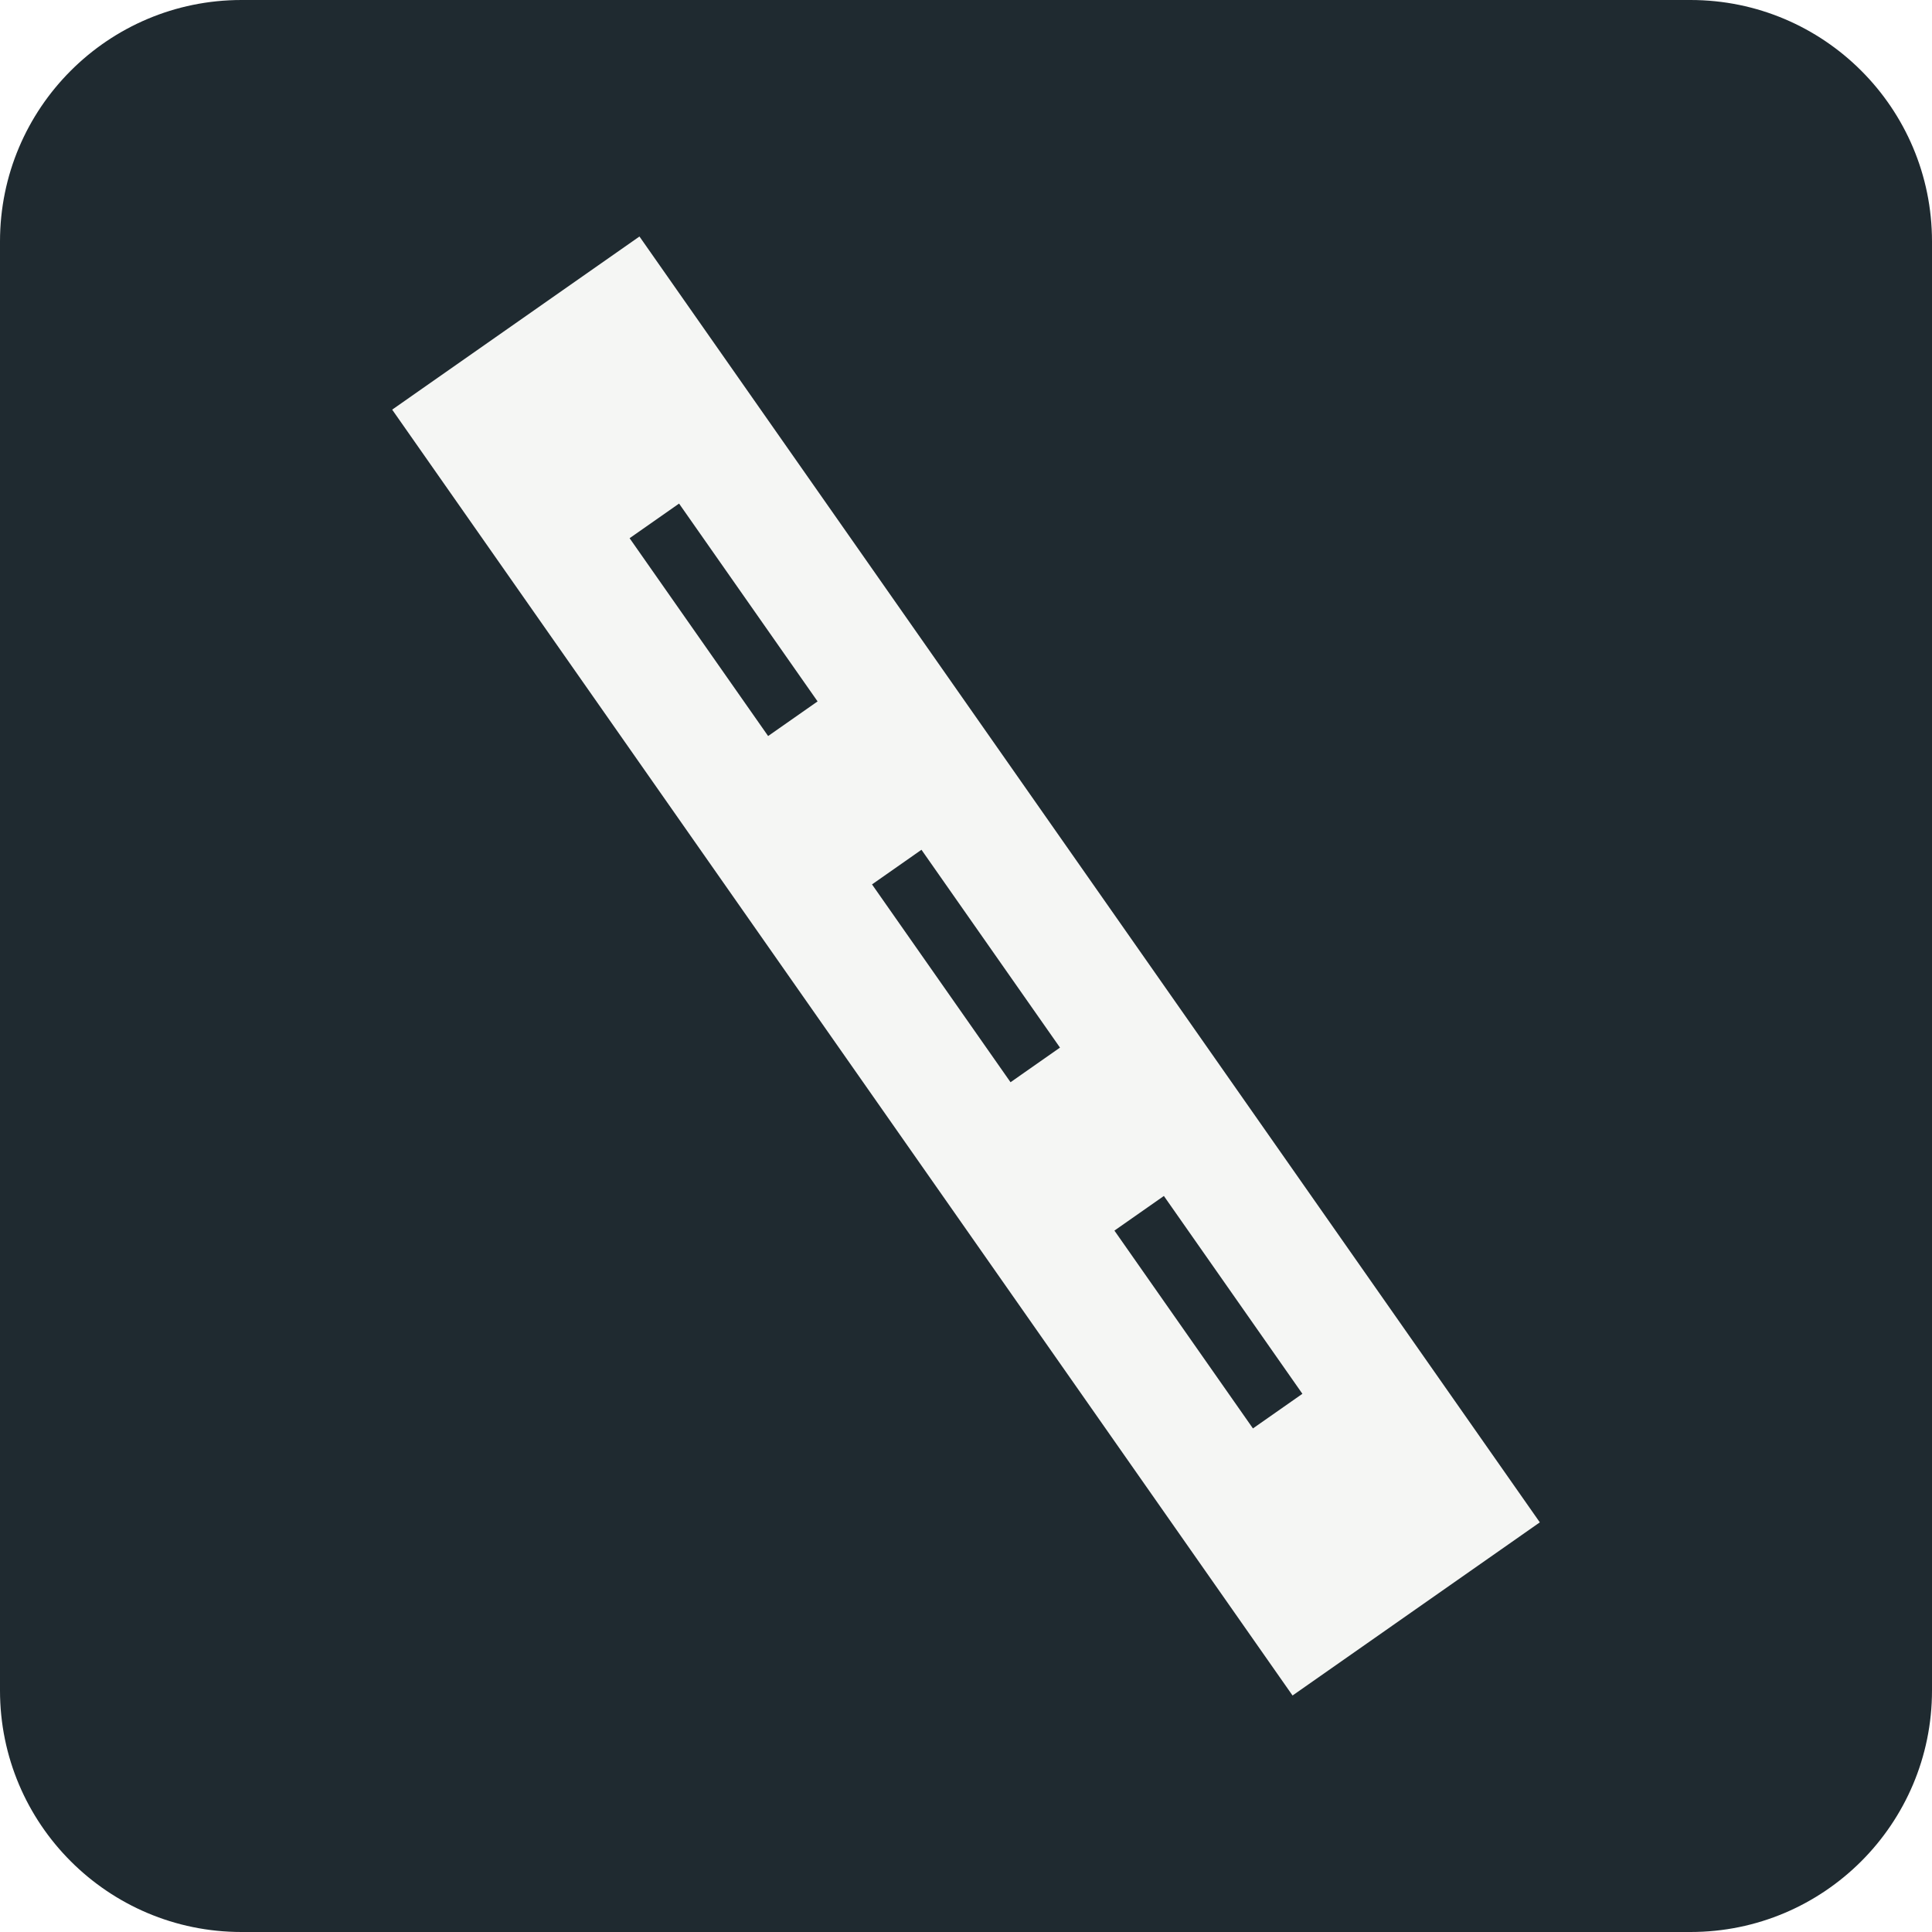
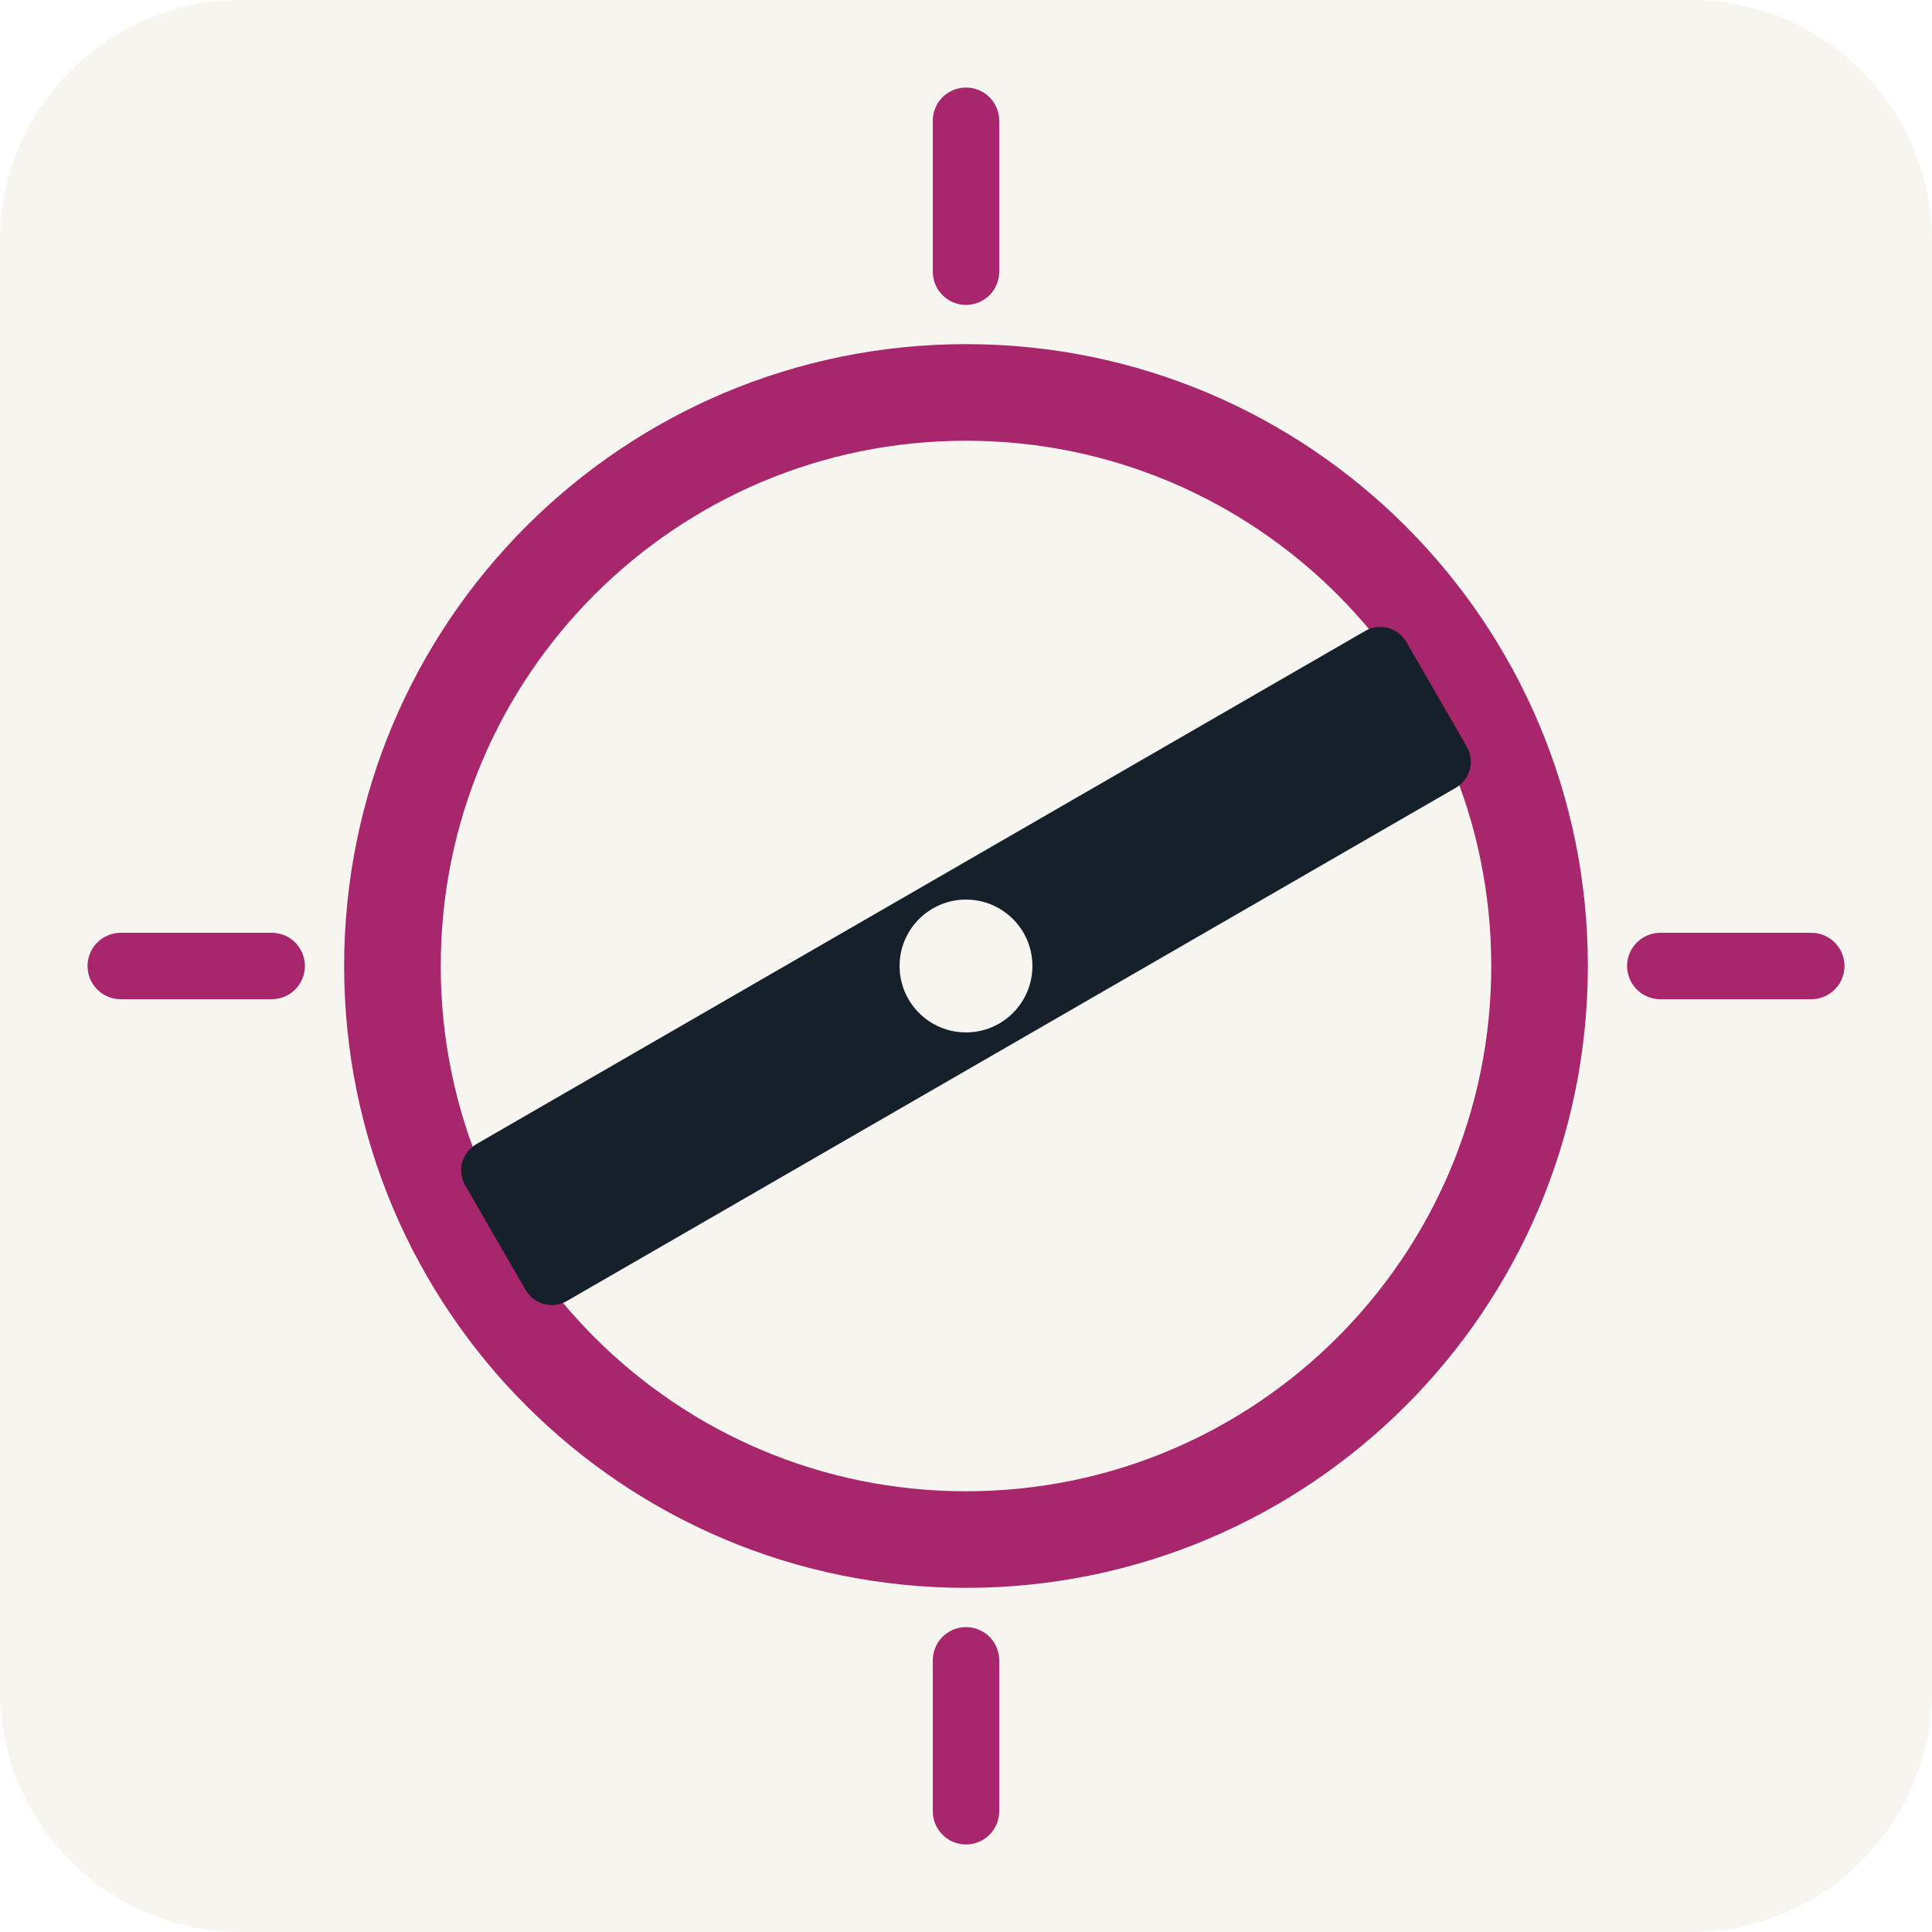
<svg xmlns="http://www.w3.org/2000/svg" viewBox="0 0 64 64">
-   <rect width="64" height="64" rx="8" fill="#1f2a30" />
-   <g transform="rotate(-35 32 32)">
-     <rect x="27" y="6" width="10" height="52" fill="#f5f6f4" />
-     <rect x="31" y="14" width="2" height="8" fill="#1f2a30" />
-     <rect x="31" y="28" width="2" height="8" fill="#1f2a30" />
-     <rect x="31" y="42" width="2" height="8" fill="#1f2a30" />
+   <rect width="64" height="64" rx="8" fill="#f6f5f0" />
+   <circle cx="32" cy="32" r="19" fill="none" stroke="#a8266c" stroke-width="3.2" />
+   <g stroke="#a8266c" stroke-width="2.2" stroke-linecap="round">
+     <path d="M32 4 V9" />
+     <path d="M32 55 V60" />
+     <path d="M4 32 H9" />
+     <path d="M55 32 H60" />
  </g>
+   <rect x="29" y="14" width="6" height="36" rx="1" fill="#15202b" transform="rotate(60 32 32)" />
+   <circle cx="32" cy="32" r="2.2" fill="#f6f5f0" />
</svg>
